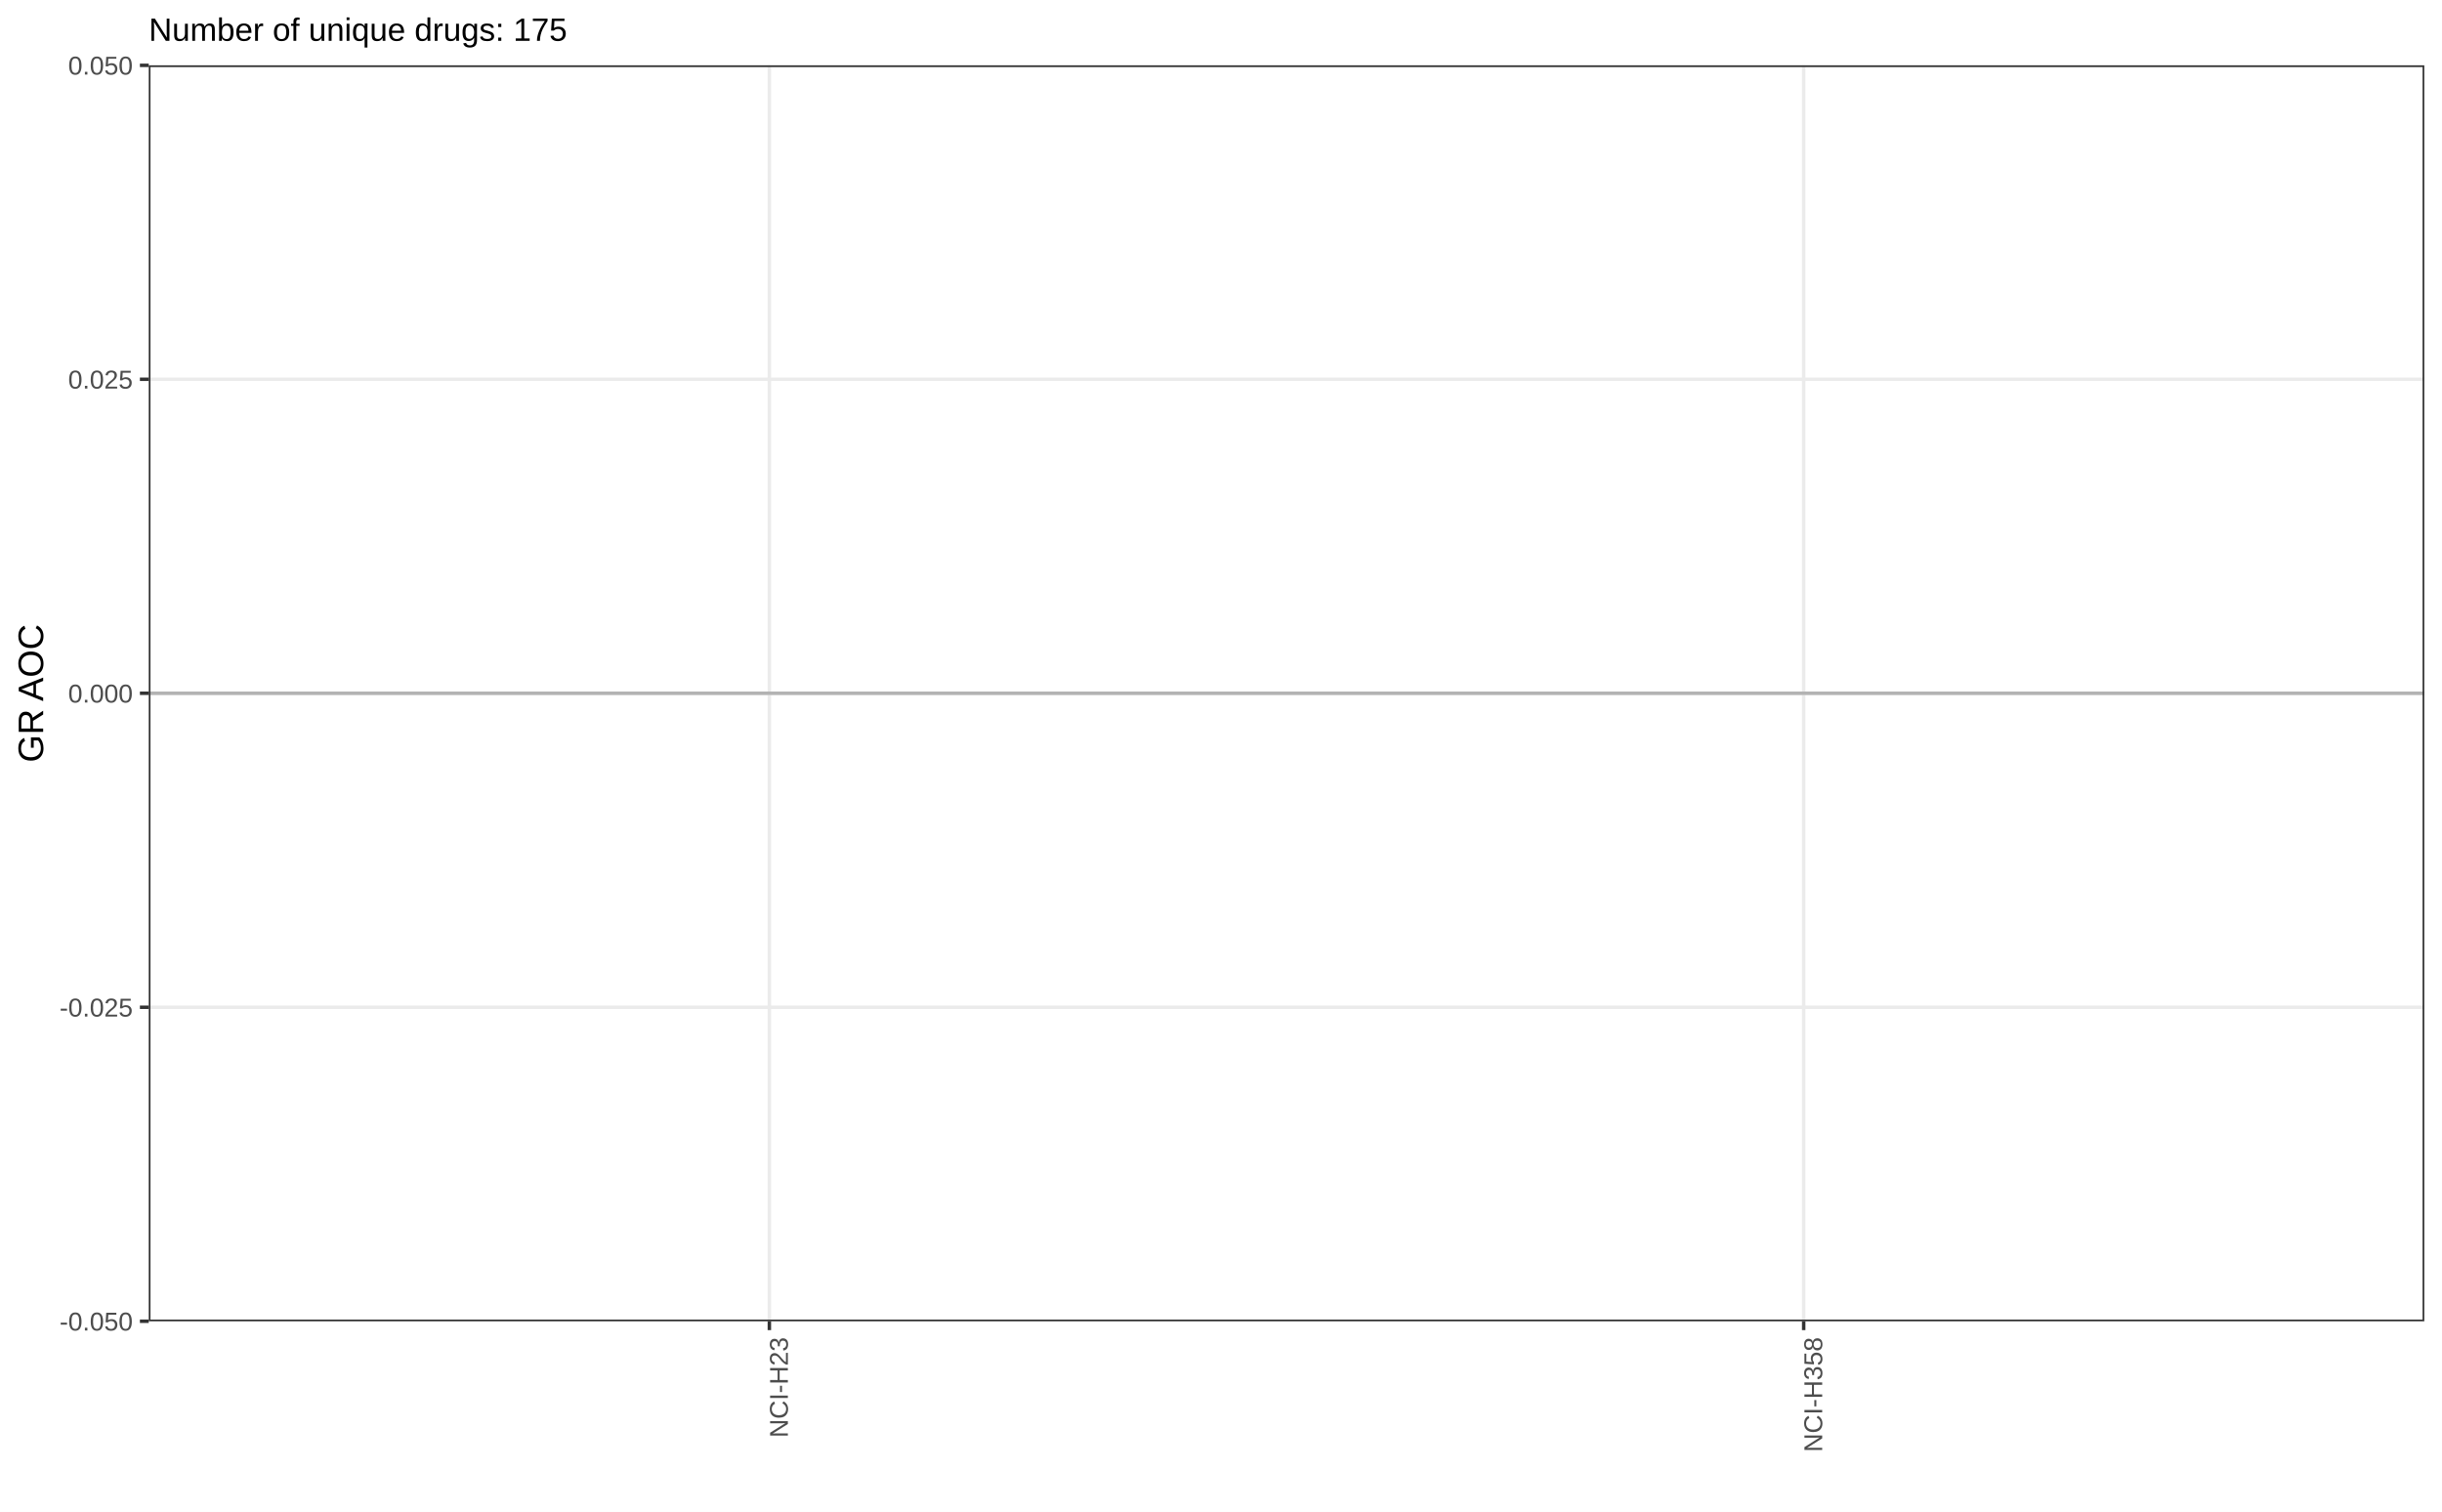
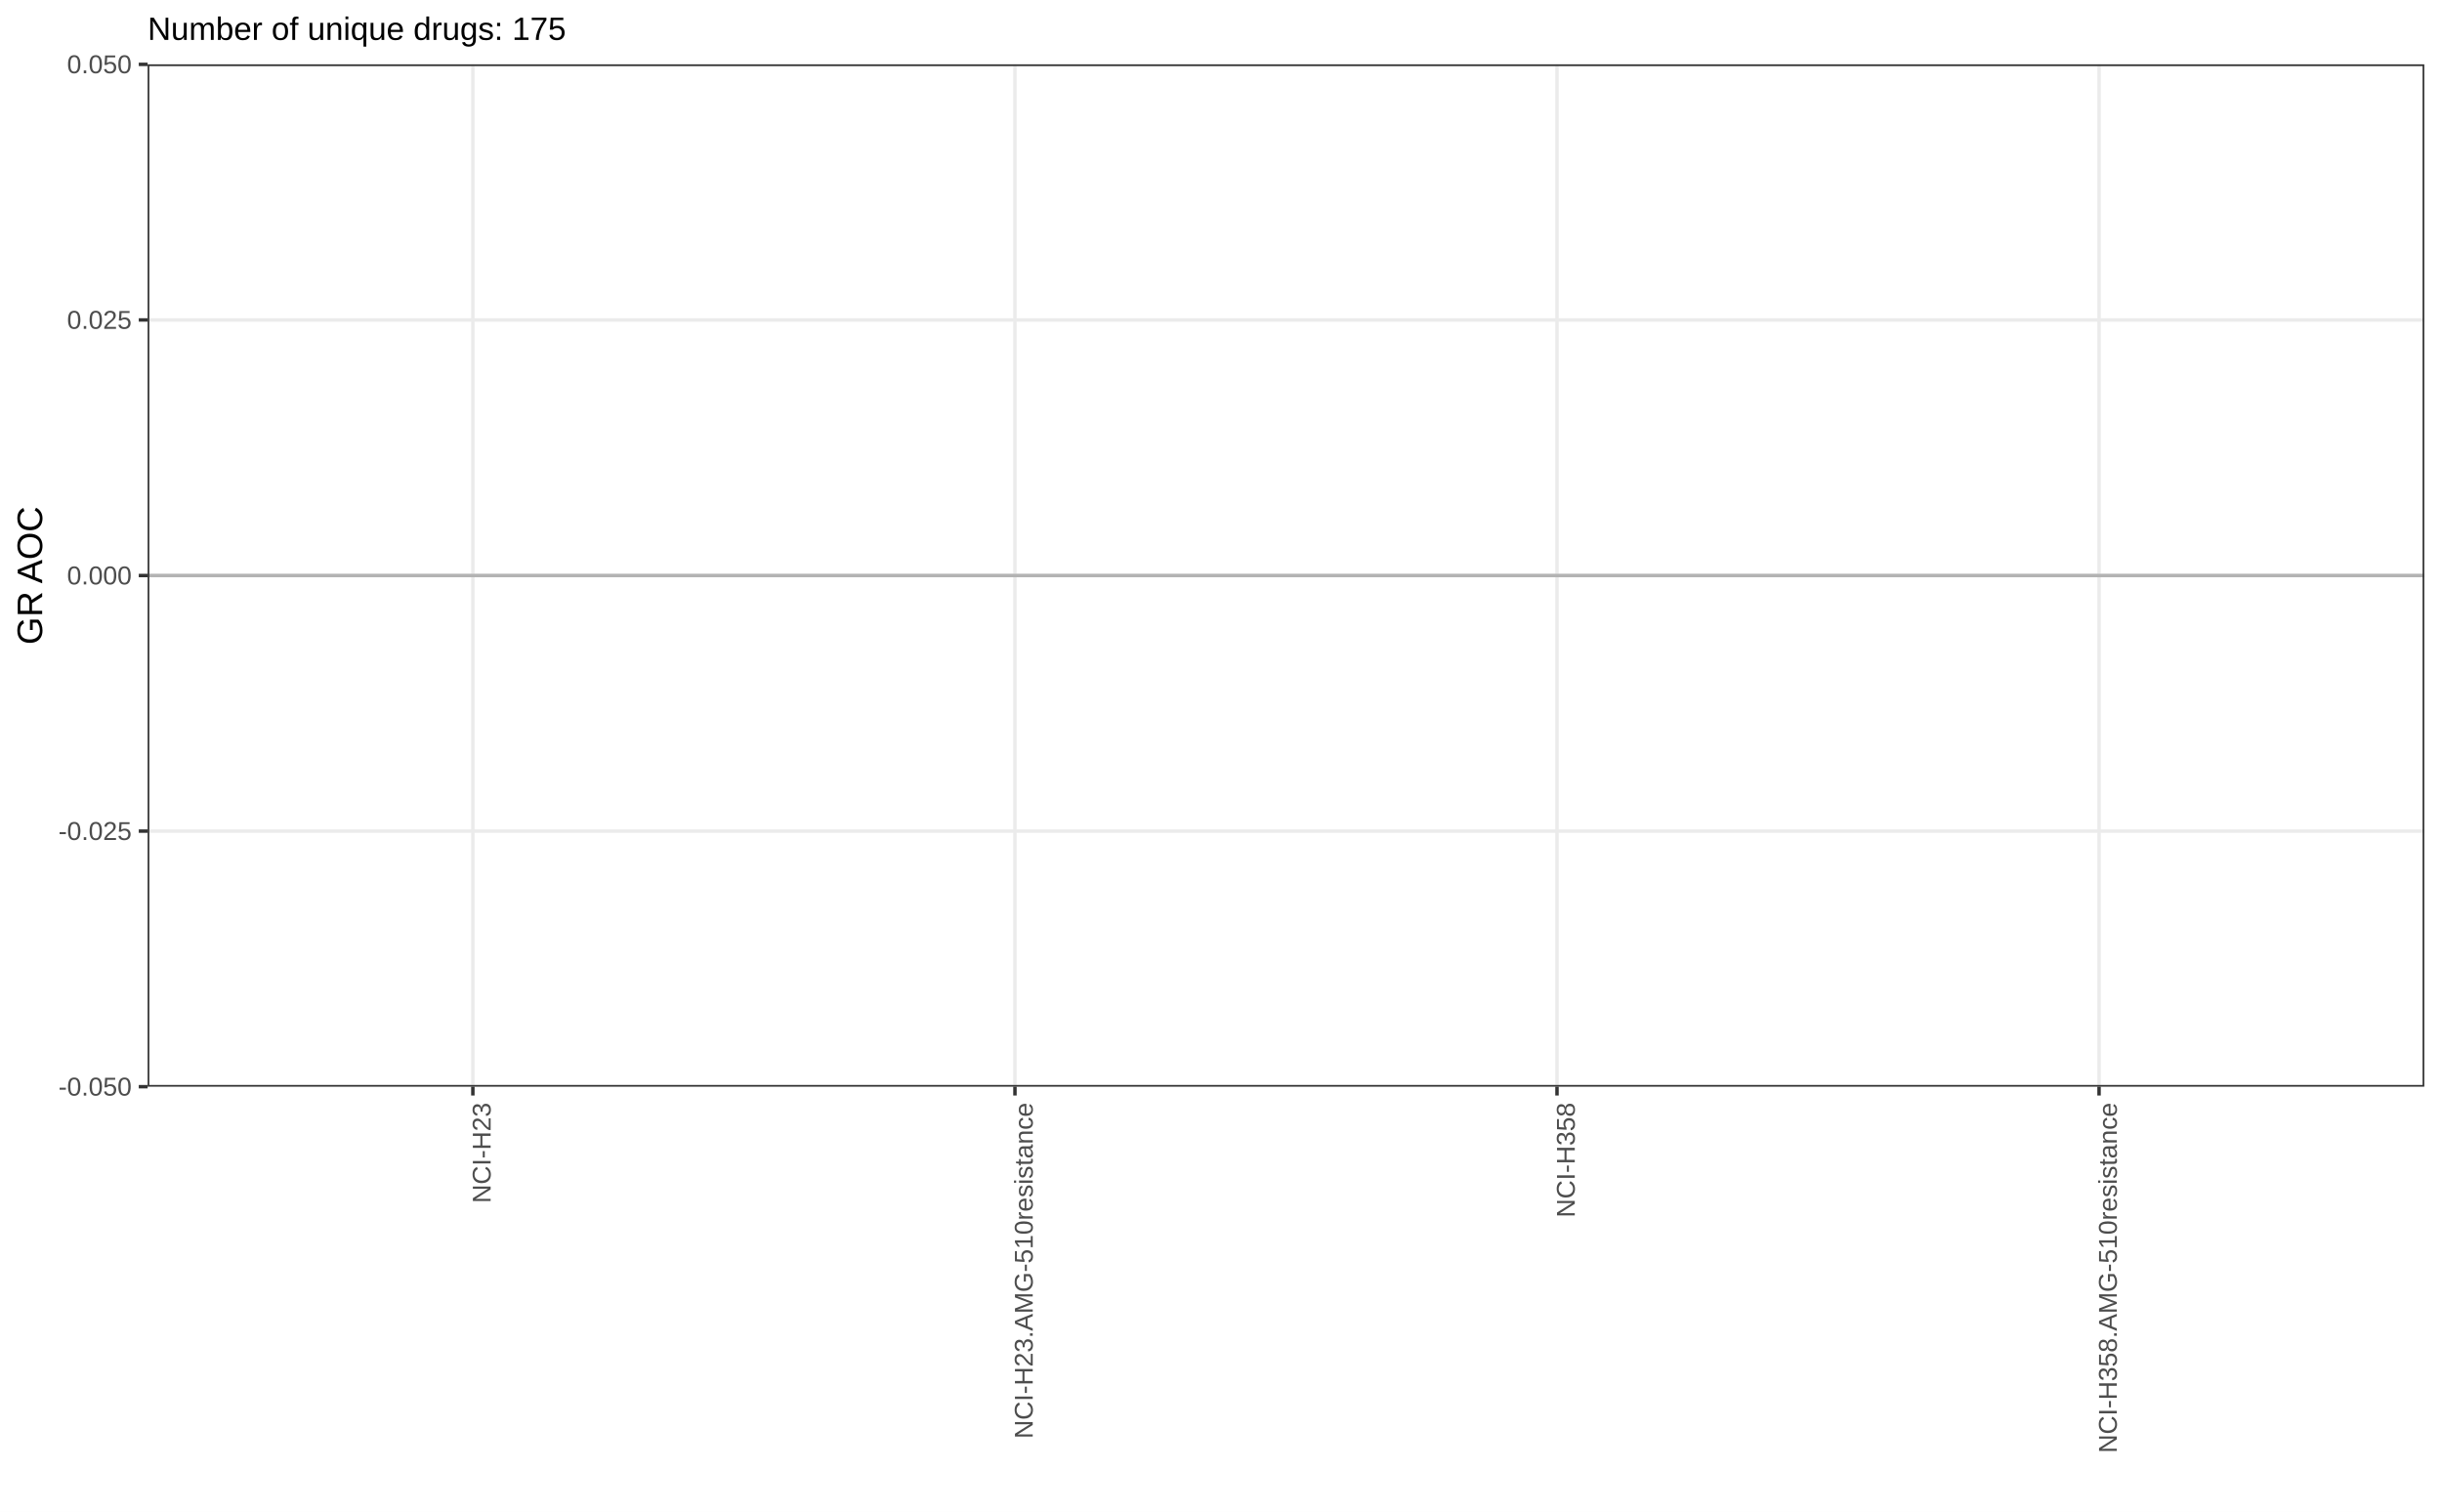
<svg xmlns="http://www.w3.org/2000/svg" width="756.00pt" height="468.00pt" viewBox="0 0 756.00 468.00">
  <g class="svglite">
    <defs>
      <style type="text/css">
    .svglite line, .svglite polyline, .svglite polygon, .svglite path, .svglite rect, .svglite circle {
      fill: none;
      stroke: #000000;
      stroke-linecap: round;
      stroke-linejoin: round;
      stroke-miterlimit: 10.00;
    }
    .svglite text {
      white-space: pre;
    }
    .svglite g.glyphgroup path {
      fill: inherit;
      stroke: none;
    }
  </style>
    </defs>
    <rect width="100%" height="100%" style="stroke: none; fill: #FFFFFF;" />
    <defs>
      <clipPath id="cpMC4wMHw3NTYuMDB8MC4wMHw0NjguMDA=">
        <rect x="0.00" y="0.00" width="756.00" height="468.00" />
      </clipPath>
    </defs>
    <g clip-path="url(#cpMC4wMHw3NTYuMDB8MC4wMHw0NjguMDA=)">
      <rect x="0.00" y="-0" width="756.00" height="468.00" style="stroke-width: 1.07; stroke: #FFFFFF; fill: #FFFFFF;" />
    </g>
    <defs>
-       <clipPath id="cpNDYuMDV8NzUwLjUyfDIwLjIzfDQwOS4wNg==">
-         <rect x="46.05" y="20.23" width="704.47" height="388.84" />
+       <clipPath id="cpNDUuNzB8NzUwLjUyfDE5LjkyfDMzNi40NA==">
+         <rect x="45.70" y="19.92" width="704.82" height="316.52" />
      </clipPath>
    </defs>
-     <g clip-path="url(#cpNDYuMDV8NzUwLjUyfDIwLjIzfDQwOS4wNg==)">
-       <rect x="46.05" y="20.23" width="704.47" height="388.84" style="stroke-width: 1.07; stroke: none; fill: #FFFFFF;" />
-       <polyline points="46.05,409.06 750.52,409.06 " style="stroke-width: 1.07; stroke: #EBEBEB; stroke-linecap: butt;" />
-       <polyline points="46.05,311.85 750.52,311.85 " style="stroke-width: 1.07; stroke: #EBEBEB; stroke-linecap: butt;" />
-       <polyline points="46.05,214.64 750.52,214.64 " style="stroke-width: 1.07; stroke: #EBEBEB; stroke-linecap: butt;" />
-       <polyline points="46.05,117.43 750.52,117.43 " style="stroke-width: 1.07; stroke: #EBEBEB; stroke-linecap: butt;" />
-       <polyline points="46.05,20.23 750.52,20.23 " style="stroke-width: 1.07; stroke: #EBEBEB; stroke-linecap: butt;" />
-       <polyline points="238.18,409.06 238.18,20.23 " style="stroke-width: 1.07; stroke: #EBEBEB; stroke-linecap: butt;" />
-       <polyline points="558.39,409.06 558.39,20.23 " style="stroke-width: 1.07; stroke: #EBEBEB; stroke-linecap: butt;" />
-       <line x1="46.05" y1="214.64" x2="750.52" y2="214.64" style="stroke-width: 1.07; stroke: #B3B3B3; stroke-linecap: butt;" />
-       <rect x="46.05" y="20.23" width="704.47" height="388.84" style="stroke-width: 1.07; stroke: #333333;" />
+     <g clip-path="url(#cpNDUuNzB8NzUwLjUyfDE5LjkyfDMzNi40NA==)">
+       <rect x="45.70" y="19.92" width="704.82" height="316.52" style="stroke-width: 1.07; stroke: none; fill: #FFFFFF;" />
+       <polyline points="45.70,336.44 750.52,336.44 " style="stroke-width: 1.07; stroke: #EBEBEB; stroke-linecap: butt;" />
+       <polyline points="45.70,257.31 750.52,257.31 " style="stroke-width: 1.07; stroke: #EBEBEB; stroke-linecap: butt;" />
+       <polyline points="45.70,178.18 750.52,178.18 " style="stroke-width: 1.07; stroke: #EBEBEB; stroke-linecap: butt;" />
+       <polyline points="45.70,99.05 750.52,99.05 " style="stroke-width: 1.07; stroke: #EBEBEB; stroke-linecap: butt;" />
+       <polyline points="45.70,19.92 750.52,19.92 " style="stroke-width: 1.07; stroke: #EBEBEB; stroke-linecap: butt;" />
+       <polyline points="146.39,336.44 146.39,19.92 " style="stroke-width: 1.07; stroke: #EBEBEB; stroke-linecap: butt;" />
+       <polyline points="314.21,336.44 314.21,19.92 " style="stroke-width: 1.07; stroke: #EBEBEB; stroke-linecap: butt;" />
+       <polyline points="482.02,336.44 482.02,19.92 " style="stroke-width: 1.07; stroke: #EBEBEB; stroke-linecap: butt;" />
+       <polyline points="649.83,336.44 649.83,19.92 " style="stroke-width: 1.07; stroke: #EBEBEB; stroke-linecap: butt;" />
+       <line x1="45.70" y1="178.18" x2="750.52" y2="178.18" style="stroke-width: 1.07; stroke: #B3B3B3; stroke-linecap: butt;" />
+       <rect x="45.70" y="19.92" width="704.82" height="316.52" style="stroke-width: 1.07; stroke: #333333;" />
    </g>
    <g clip-path="url(#cpMC4wMHw3NTYuMDB8MC4wMHw0NjguMDA=)">
-       <text x="41.12" y="411.93" text-anchor="end" style="font-size: 8.00px;fill: #4D4D4D; font-family: &quot;Arial&quot;;" textLength="22.70px" lengthAdjust="spacingAndGlyphs">-0.050</text>
-       <text x="41.12" y="314.72" text-anchor="end" style="font-size: 8.00px;fill: #4D4D4D; font-family: &quot;Arial&quot;;" textLength="22.70px" lengthAdjust="spacingAndGlyphs">-0.025</text>
-       <text x="41.12" y="217.51" text-anchor="end" style="font-size: 8.00px;fill: #4D4D4D; font-family: &quot;Arial&quot;;" textLength="20.03px" lengthAdjust="spacingAndGlyphs">0.000</text>
-       <text x="41.12" y="120.30" text-anchor="end" style="font-size: 8.00px;fill: #4D4D4D; font-family: &quot;Arial&quot;;" textLength="20.03px" lengthAdjust="spacingAndGlyphs">0.025</text>
-       <text x="41.12" y="23.09" text-anchor="end" style="font-size: 8.00px;fill: #4D4D4D; font-family: &quot;Arial&quot;;" textLength="20.03px" lengthAdjust="spacingAndGlyphs">0.050</text>
-       <polyline points="43.31,409.06 46.05,409.06 " style="stroke-width: 1.07; stroke: #333333; stroke-linecap: butt;" />
-       <polyline points="43.31,311.85 46.05,311.85 " style="stroke-width: 1.07; stroke: #333333; stroke-linecap: butt;" />
-       <polyline points="43.31,214.64 46.05,214.64 " style="stroke-width: 1.07; stroke: #333333; stroke-linecap: butt;" />
-       <polyline points="43.31,117.43 46.05,117.43 " style="stroke-width: 1.07; stroke: #333333; stroke-linecap: butt;" />
-       <polyline points="43.31,20.23 46.05,20.23 " style="stroke-width: 1.07; stroke: #333333; stroke-linecap: butt;" />
-       <polyline points="238.18,411.80 238.18,409.06 " style="stroke-width: 1.07; stroke: #333333; stroke-linecap: butt;" />
-       <polyline points="558.39,411.80 558.39,409.06 " style="stroke-width: 1.07; stroke: #333333; stroke-linecap: butt;" />
-       <text transform="translate(243.91,413.99) rotate(-90)" text-anchor="end" style="font-size: 8.00px;fill: #4D4D4D; font-family: &quot;Arial&quot;;" textLength="31.14px" lengthAdjust="spacingAndGlyphs">NCI-H23</text>
-       <text transform="translate(564.12,413.99) rotate(-90)" text-anchor="end" style="font-size: 8.00px;fill: #4D4D4D; font-family: &quot;Arial&quot;;" textLength="35.59px" lengthAdjust="spacingAndGlyphs">NCI-H358</text>
-       <text transform="translate(13.36,214.64) rotate(-90)" text-anchor="middle" style="font-size: 11.00px; font-family: &quot;Arial&quot;;" textLength="42.80px" lengthAdjust="spacingAndGlyphs">GR AOC</text>
-       <text x="46.05" y="12.64" style="font-size: 10.00px; font-family: &quot;Arial&quot;;" textLength="129.55px" lengthAdjust="spacingAndGlyphs">Number of unique drugs: 175</text>
+       <text x="40.77" y="339.19" text-anchor="end" style="font-size: 8.00px;fill: #4D4D4D; font-family: &quot;Liberation Sans&quot;;" textLength="22.70px" lengthAdjust="spacingAndGlyphs">-0.050</text>
+       <text x="40.77" y="260.06" text-anchor="end" style="font-size: 8.00px;fill: #4D4D4D; font-family: &quot;Liberation Sans&quot;;" textLength="22.70px" lengthAdjust="spacingAndGlyphs">-0.025</text>
+       <text x="40.77" y="180.93" text-anchor="end" style="font-size: 8.00px;fill: #4D4D4D; font-family: &quot;Liberation Sans&quot;;" textLength="20.03px" lengthAdjust="spacingAndGlyphs">0.000</text>
+       <text x="40.77" y="101.80" text-anchor="end" style="font-size: 8.00px;fill: #4D4D4D; font-family: &quot;Liberation Sans&quot;;" textLength="20.03px" lengthAdjust="spacingAndGlyphs">0.025</text>
+       <text x="40.77" y="22.67" text-anchor="end" style="font-size: 8.00px;fill: #4D4D4D; font-family: &quot;Liberation Sans&quot;;" textLength="20.03px" lengthAdjust="spacingAndGlyphs">0.050</text>
+       <polyline points="42.96,336.44 45.70,336.44 " style="stroke-width: 1.07; stroke: #333333; stroke-linecap: butt;" />
+       <polyline points="42.96,257.31 45.70,257.31 " style="stroke-width: 1.07; stroke: #333333; stroke-linecap: butt;" />
+       <polyline points="42.96,178.18 45.70,178.18 " style="stroke-width: 1.07; stroke: #333333; stroke-linecap: butt;" />
+       <polyline points="42.96,99.05 45.70,99.05 " style="stroke-width: 1.07; stroke: #333333; stroke-linecap: butt;" />
+       <polyline points="42.96,19.92 45.70,19.92 " style="stroke-width: 1.07; stroke: #333333; stroke-linecap: butt;" />
+       <polyline points="146.39,339.18 146.39,336.44 " style="stroke-width: 1.07; stroke: #333333; stroke-linecap: butt;" />
+       <polyline points="314.21,339.18 314.21,336.44 " style="stroke-width: 1.07; stroke: #333333; stroke-linecap: butt;" />
+       <polyline points="482.02,339.18 482.02,336.44 " style="stroke-width: 1.07; stroke: #333333; stroke-linecap: butt;" />
+       <polyline points="649.83,339.18 649.83,336.44 " style="stroke-width: 1.07; stroke: #333333; stroke-linecap: butt;" />
+       <text transform="translate(151.89,341.37) rotate(-90)" text-anchor="end" style="font-size: 8.00px;fill: #4D4D4D; font-family: &quot;Liberation Sans&quot;;" textLength="31.14px" lengthAdjust="spacingAndGlyphs">NCI-H23</text>
+       <text transform="translate(319.71,341.37) rotate(-90)" text-anchor="end" style="font-size: 8.00px;fill: #4D4D4D; font-family: &quot;Liberation Sans&quot;;" textLength="104.11px" lengthAdjust="spacingAndGlyphs">NCI-H23.AMG-510resistance</text>
+       <text transform="translate(487.52,341.37) rotate(-90)" text-anchor="end" style="font-size: 8.00px;fill: #4D4D4D; font-family: &quot;Liberation Sans&quot;;" textLength="35.59px" lengthAdjust="spacingAndGlyphs">NCI-H358</text>
+       <text transform="translate(655.33,341.37) rotate(-90)" text-anchor="end" style="font-size: 8.00px;fill: #4D4D4D; font-family: &quot;Liberation Sans&quot;;" textLength="108.56px" lengthAdjust="spacingAndGlyphs">NCI-H358.AMG-510resistance</text>
+       <text transform="translate(13.05,178.18) rotate(-90)" text-anchor="middle" style="font-size: 11.00px; font-family: &quot;Liberation Sans&quot;;" textLength="42.80px" lengthAdjust="spacingAndGlyphs">GR AOC</text>
+       <text x="45.70" y="12.36" style="font-size: 10.00px; font-family: &quot;Liberation Sans&quot;;" textLength="129.55px" lengthAdjust="spacingAndGlyphs">Number of unique drugs: 175</text>
    </g>
  </g>
</svg>
